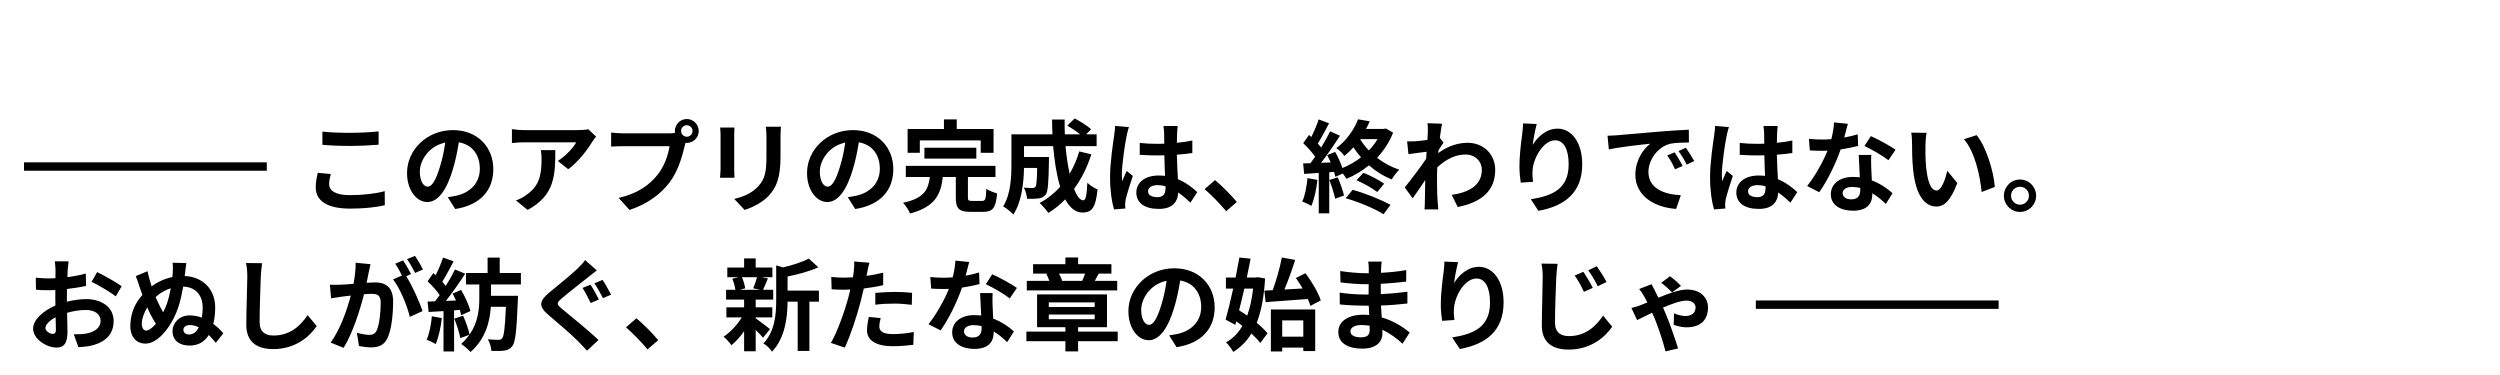
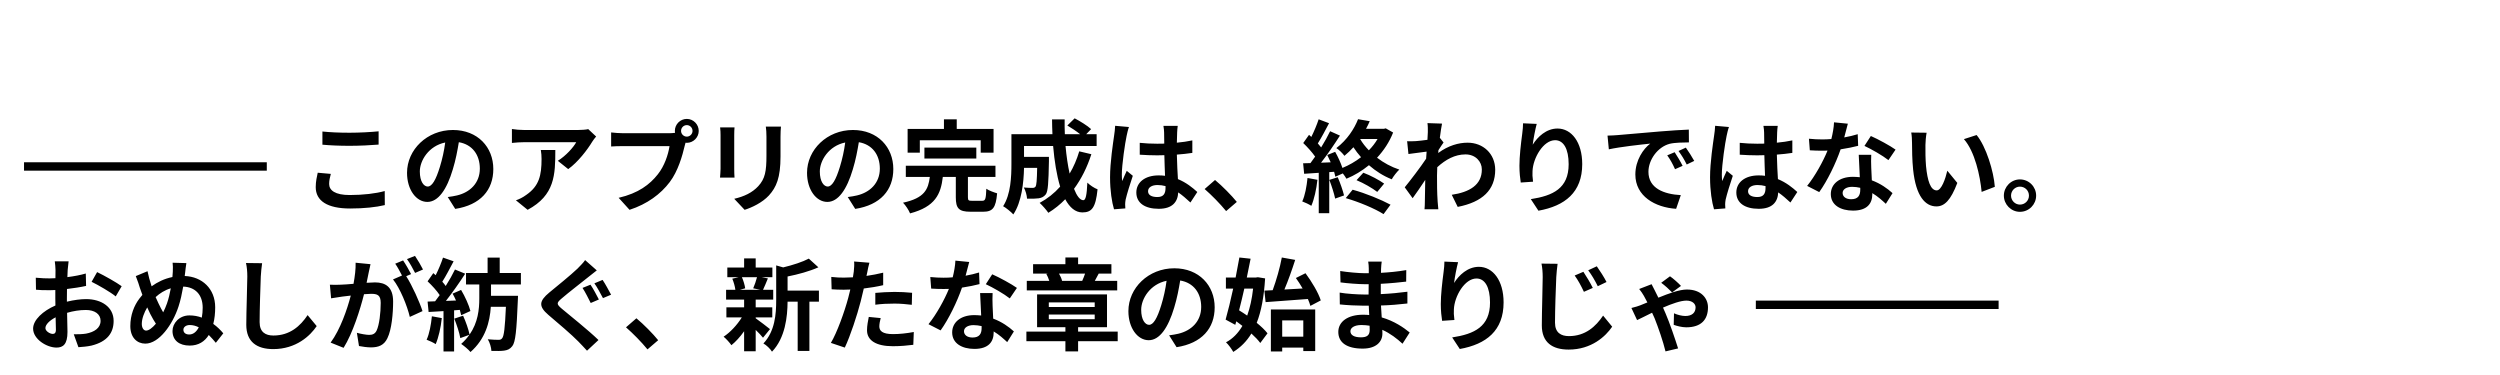
<svg xmlns="http://www.w3.org/2000/svg" width="800" height="120" role="img">
  <style>
    @media (prefers-color-scheme: dark) { .fg { fill: #f8f8f8; } }
    @media (prefers-color-scheme: light) { .fg { fill: #111; } }
  </style>
-   <text x="8" y="46%" dominant-baseline="middle" text-anchor="start" font-family="Segoe UI, sans-serif" font-size="32" font-weight="600" class="fg">
+   <text x="8" y="46%" dominant-baseline="middle" text-anchor="start" font-family="'Yu Mincho', 'Yu Mincho Demibold', 'MS PMincho', 'Noto Serif JP', serif" font-size="32" font-weight="600" class="fg">
    <tspan x="8" dy="0" textLength="784" lengthAdjust="spacingAndGlyphs">──── このアプリの完成は、終わりではない。 　　　　　</tspan>
    <tspan x="8" dy="1.35em" textLength="784" lengthAdjust="spacingAndGlyphs">　　　　　 おぬしが紡ぐ、新たな章の始まりじゃ ────</tspan>
  </text>
</svg>
